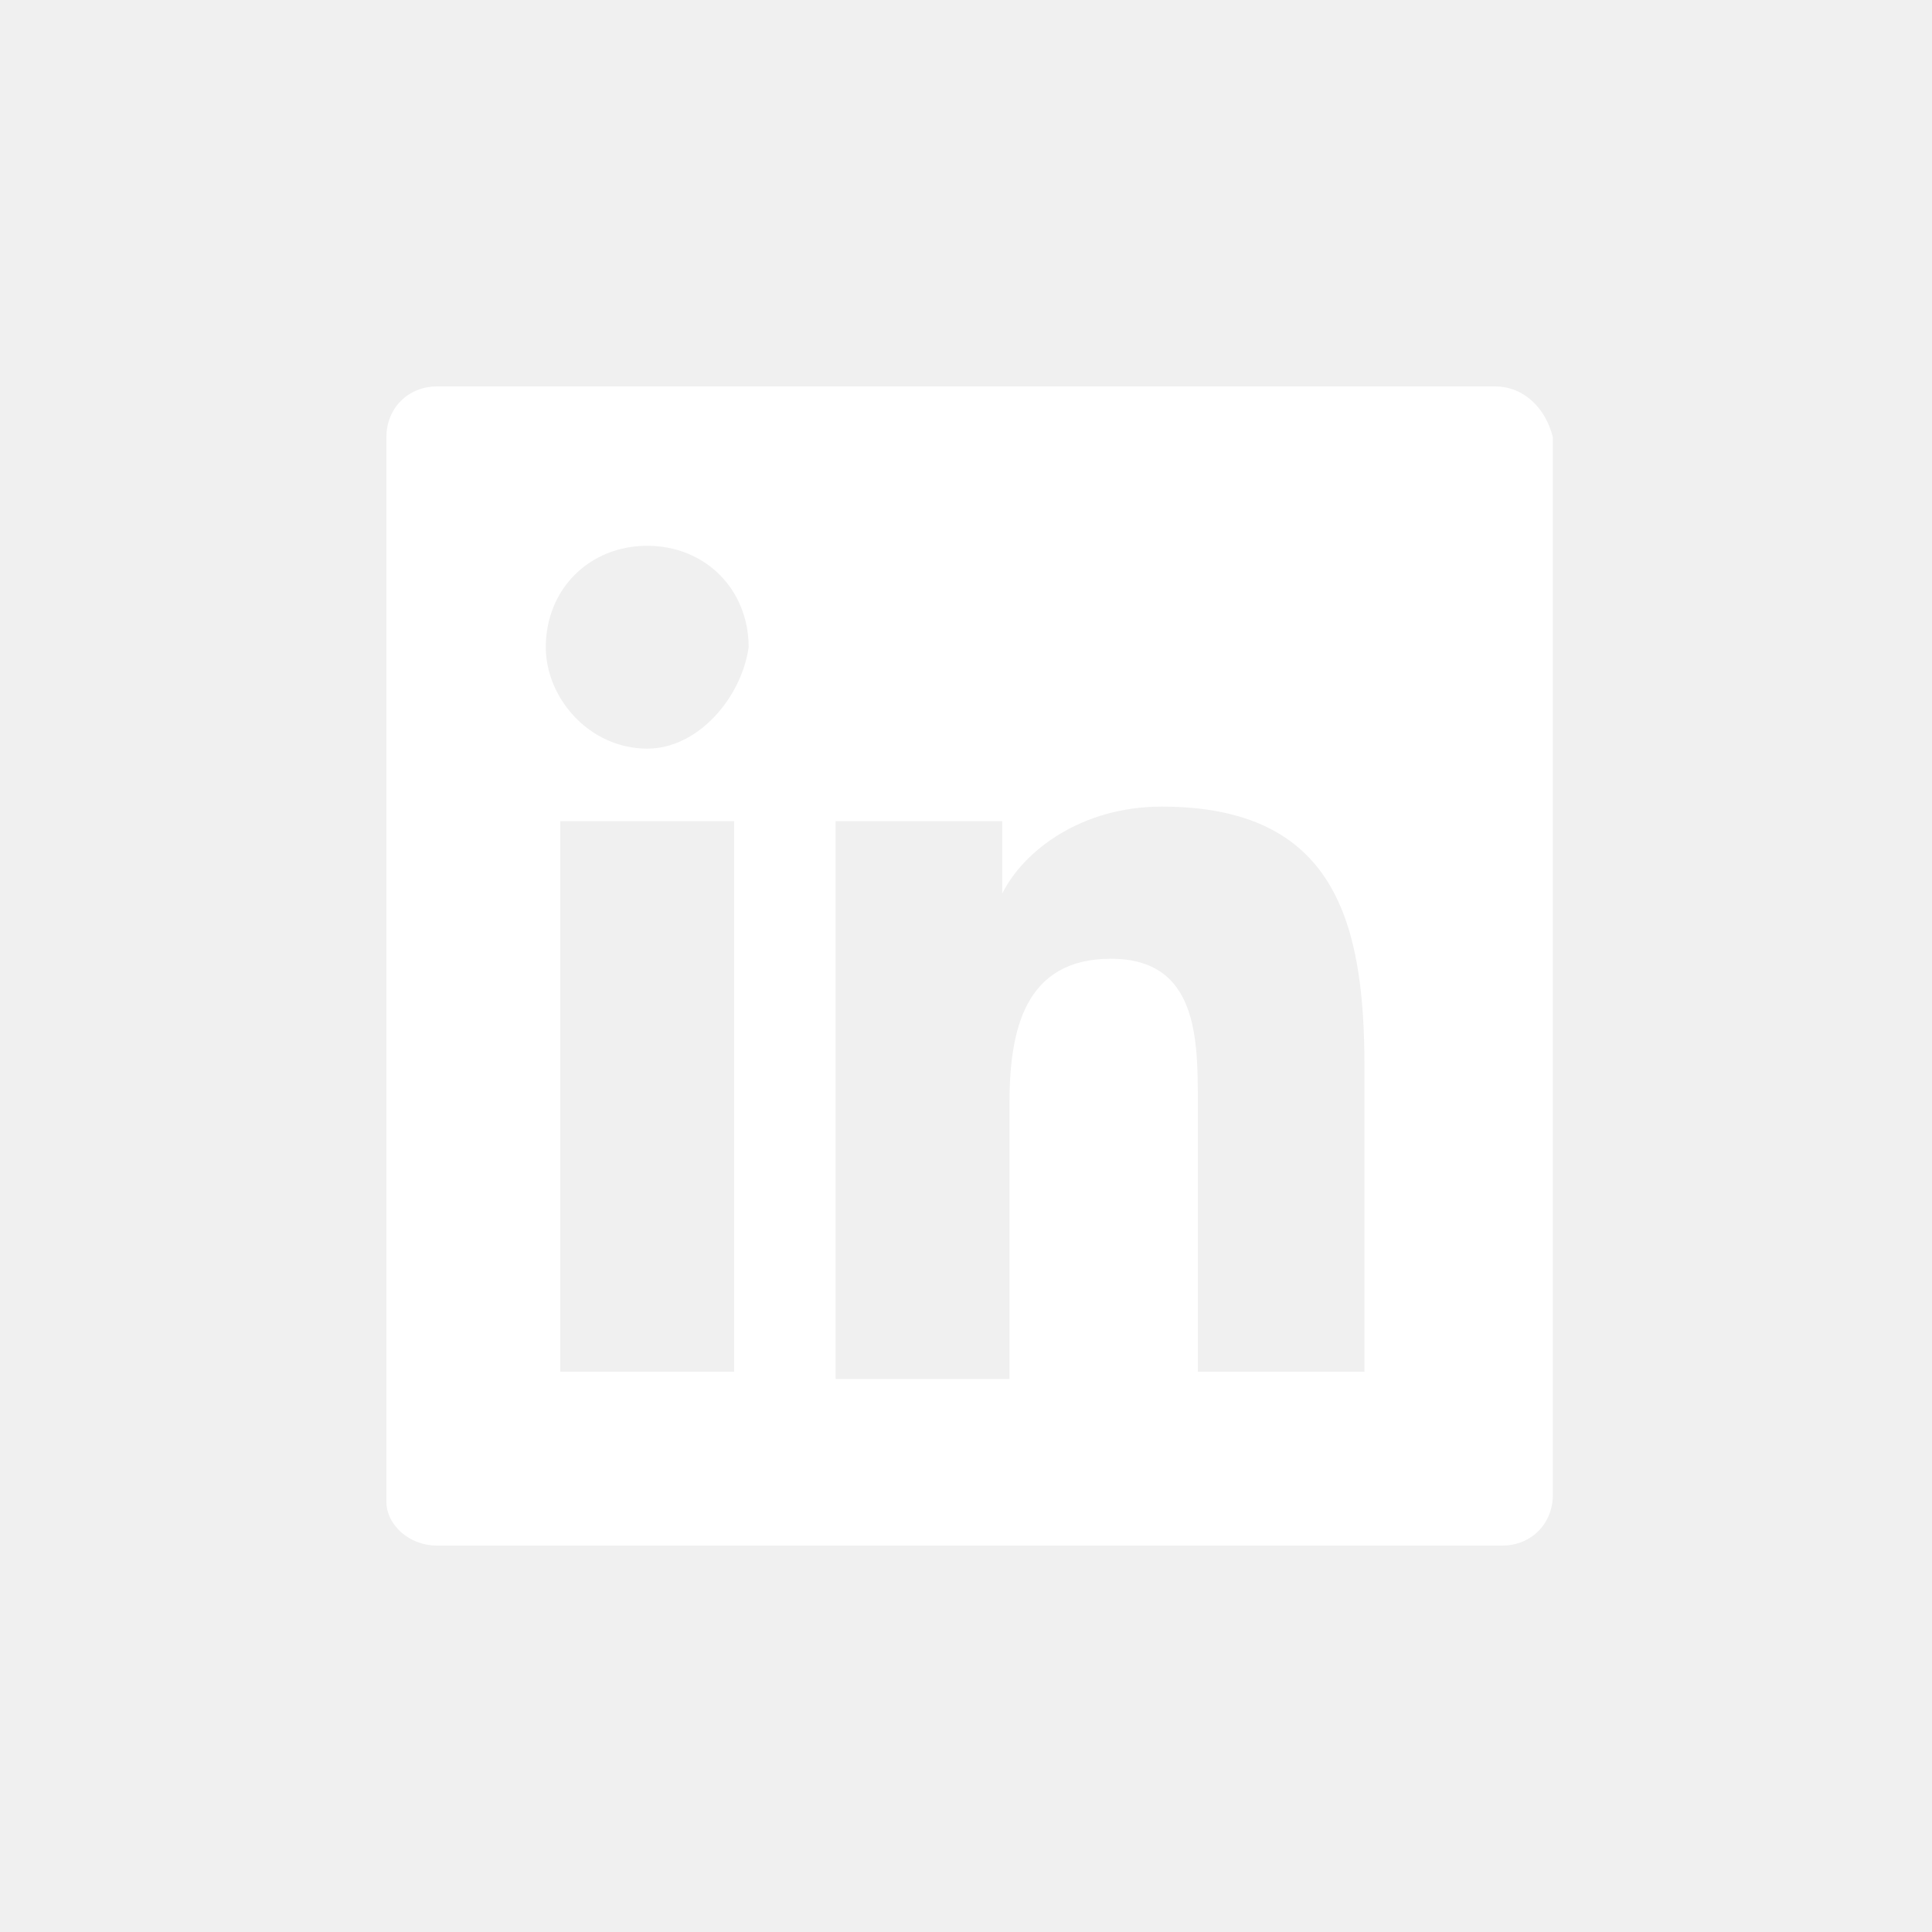
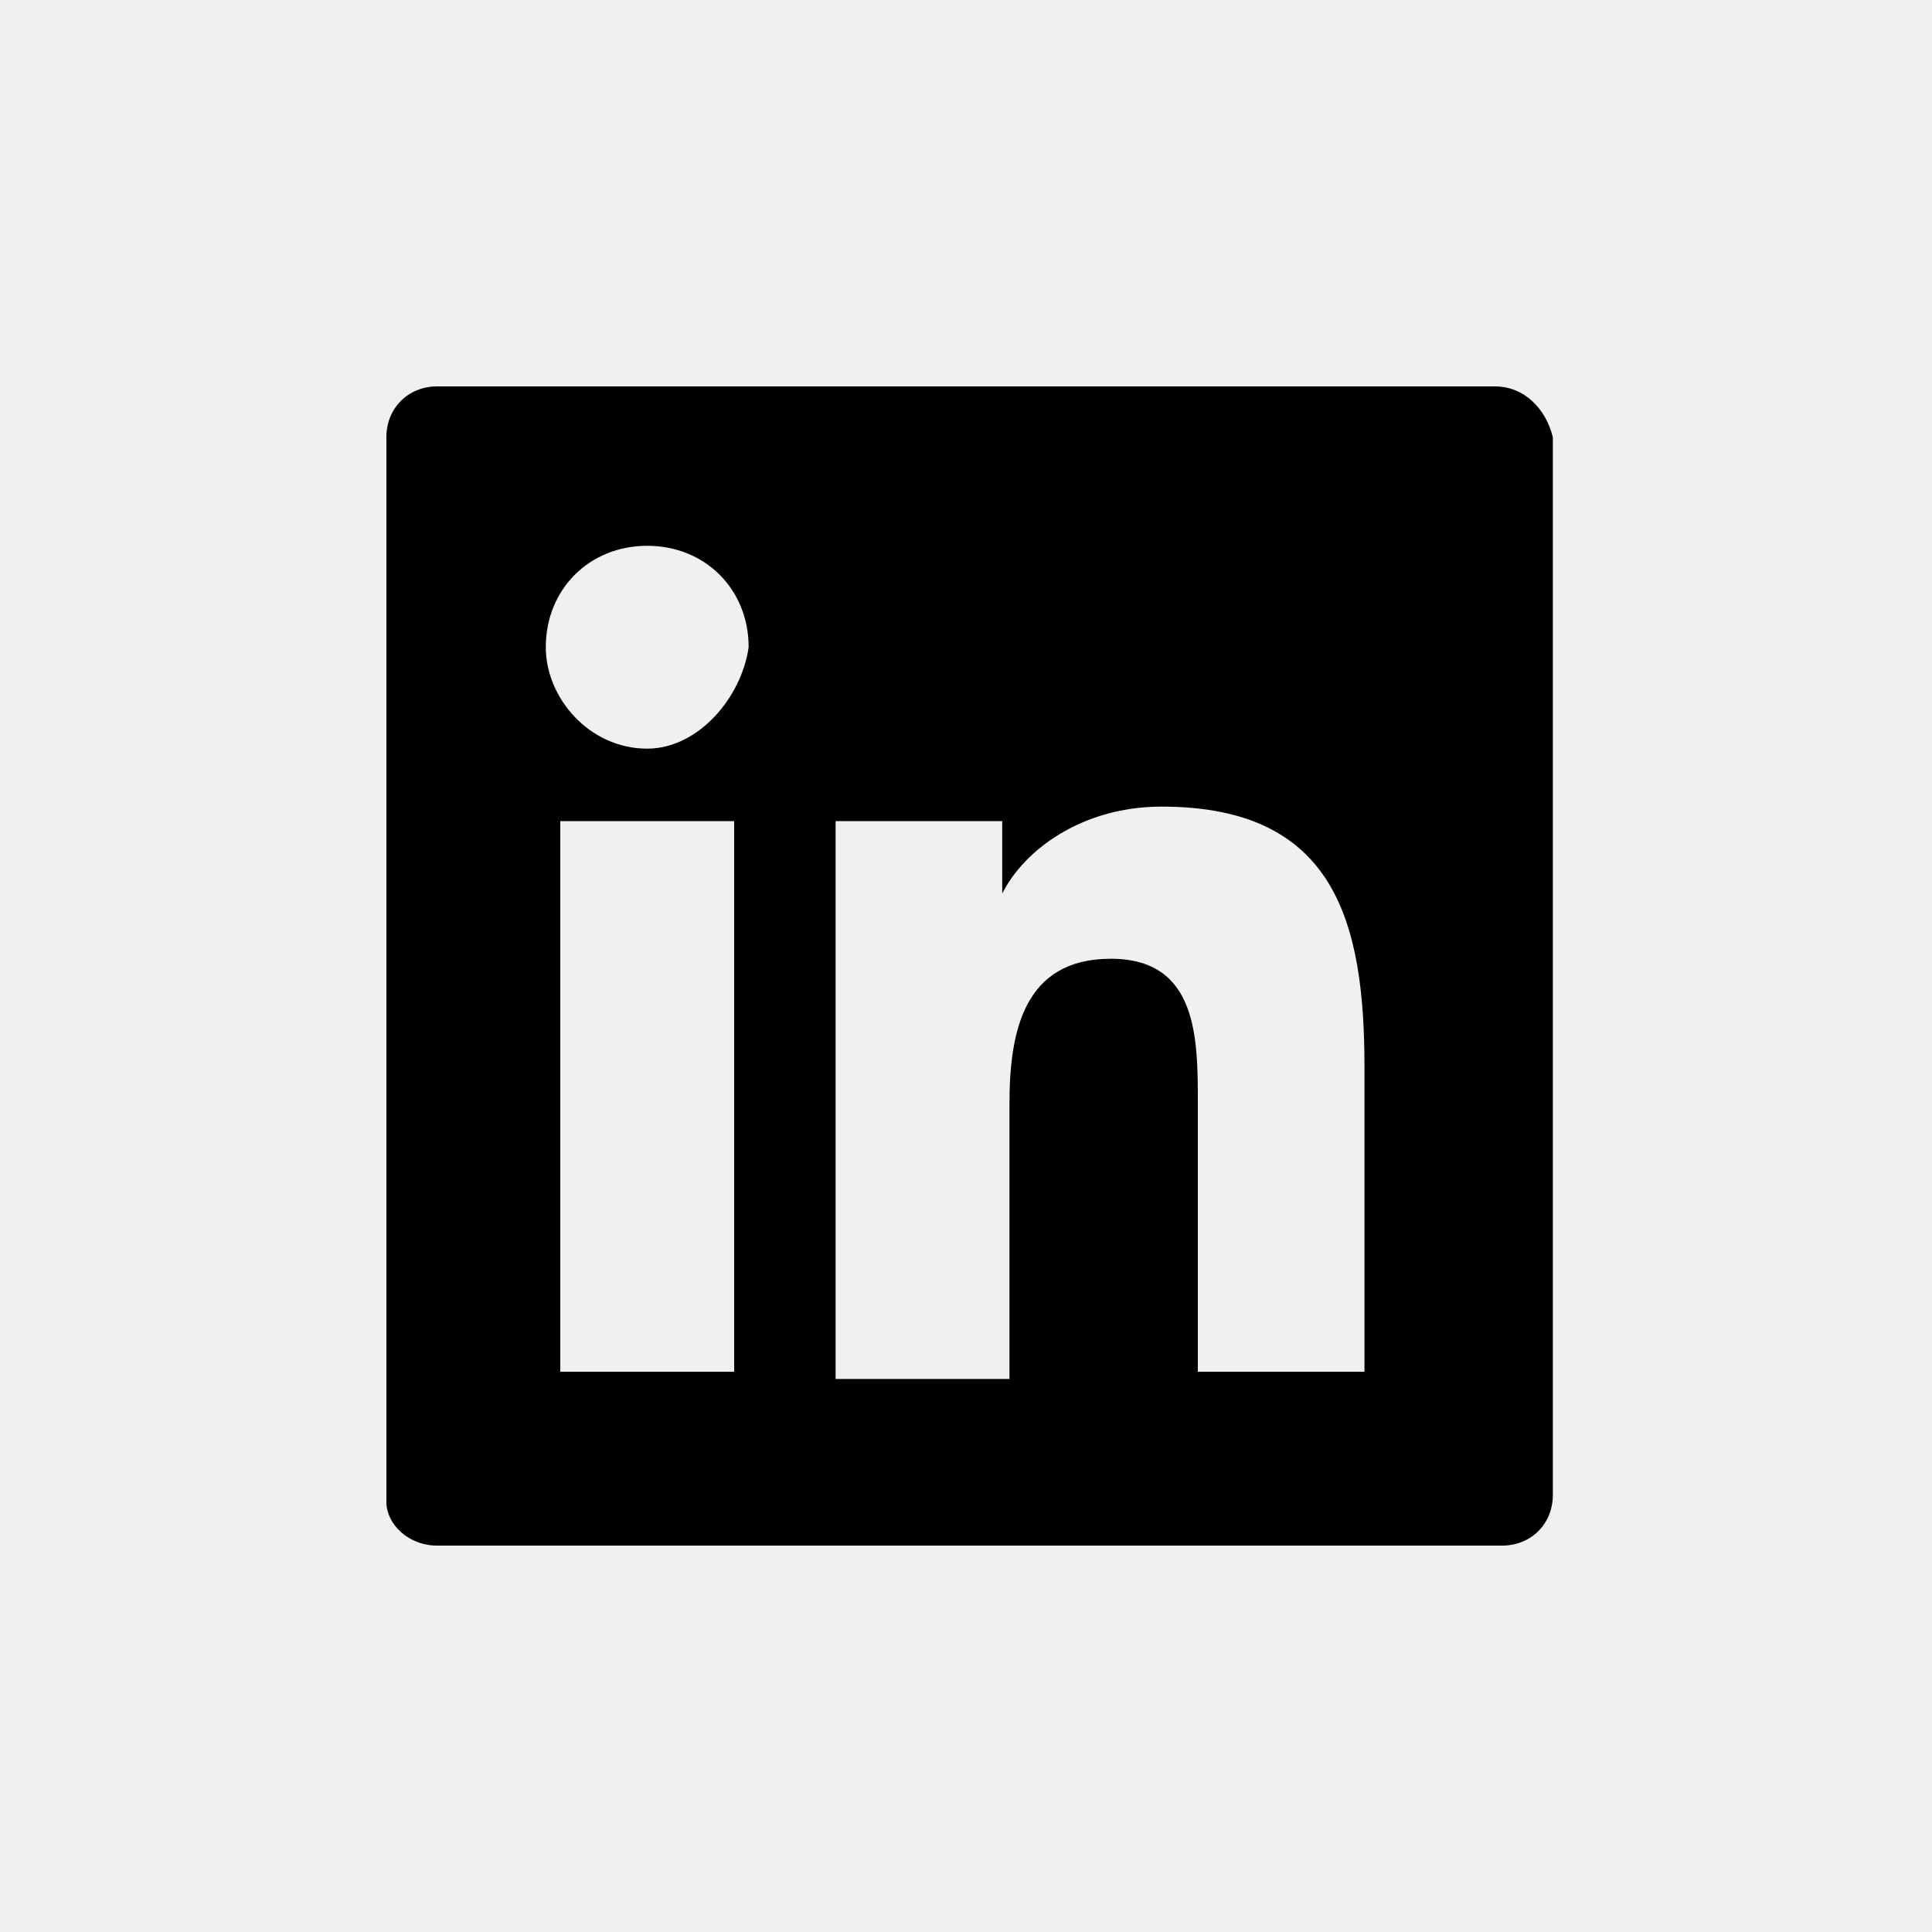
<svg xmlns="http://www.w3.org/2000/svg" width="40" height="40" viewBox="0 0 40 40" fill="none">
-   <path d="M30.95 8H9.05C8.45 8 8 8.45 8 9.05V31.1C8 31.55 8.45 32 9.05 32H31.1C31.7 32 32.15 31.55 32.15 30.95V9.05C32 8.45 31.55 8 30.95 8ZM15.05 28.4H11.6V17H15.2V28.4H15.05ZM13.4 15.5C12.2 15.5 11.3 14.45 11.3 13.4C11.3 12.2 12.2 11.3 13.4 11.3C14.6 11.3 15.5 12.2 15.5 13.4C15.35 14.45 14.45 15.5 13.4 15.5ZM28.4 28.4H24.8V22.85C24.8 21.5 24.8 19.85 23 19.85C21.2 19.85 20.9 21.35 20.9 22.85V28.55H17.3V17H20.75V18.5C21.2 17.6 22.4 16.7 24.05 16.7C27.65 16.7 28.25 19.1 28.25 22.1V28.4H28.4Z" fill="white" />
+   <path d="M30.95 8H9.05C8.45 8 8 8.45 8 9.05V31.1C8 31.55 8.45 32 9.05 32H31.1C31.7 32 32.15 31.55 32.15 30.95V9.05C32 8.45 31.55 8 30.95 8ZM15.05 28.4H11.6V17H15.2V28.4H15.05ZM13.4 15.5C12.2 15.5 11.3 14.45 11.3 13.4C11.3 12.2 12.2 11.3 13.4 11.3C14.6 11.3 15.5 12.2 15.5 13.4C15.35 14.45 14.45 15.5 13.4 15.5ZM28.4 28.4H24.8V22.85C24.8 21.5 24.8 19.85 23 19.85C21.2 19.85 20.9 21.35 20.9 22.85V28.55H17.3V17H20.75V18.5C21.2 17.6 22.4 16.7 24.05 16.7C27.65 16.7 28.25 19.1 28.25 22.1V28.4H28.4Z" fill="black" />
</svg>
